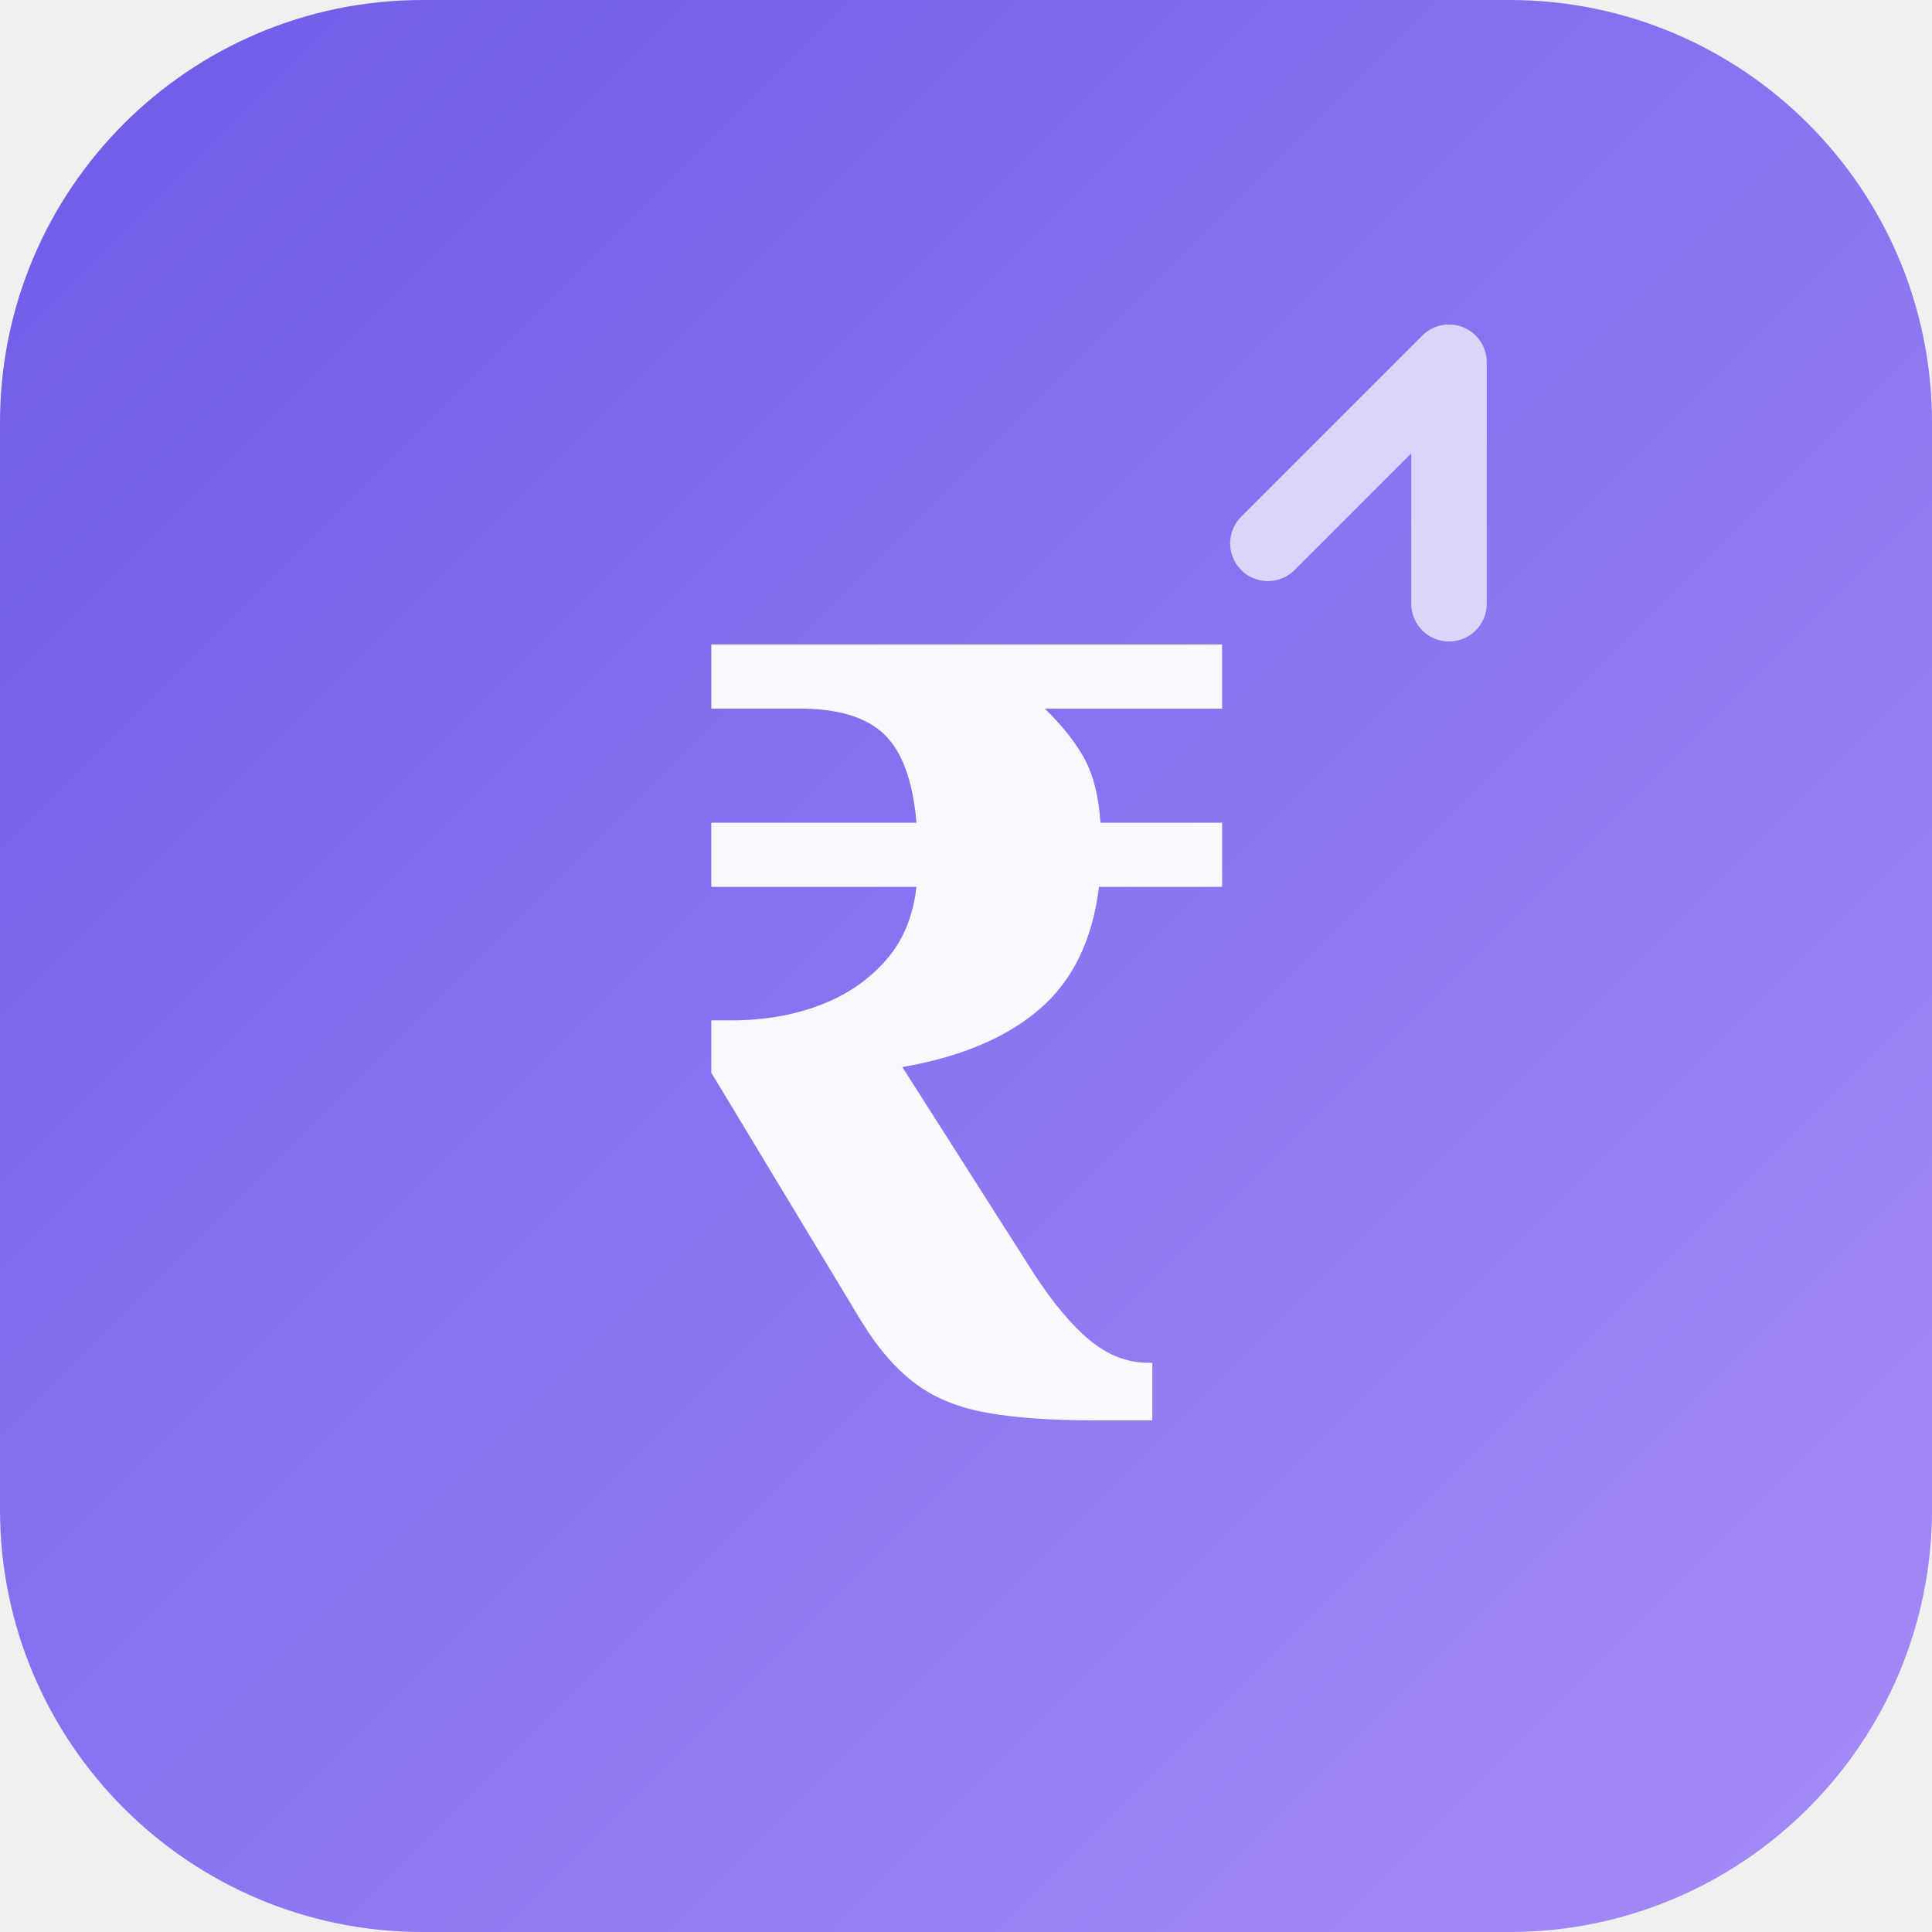
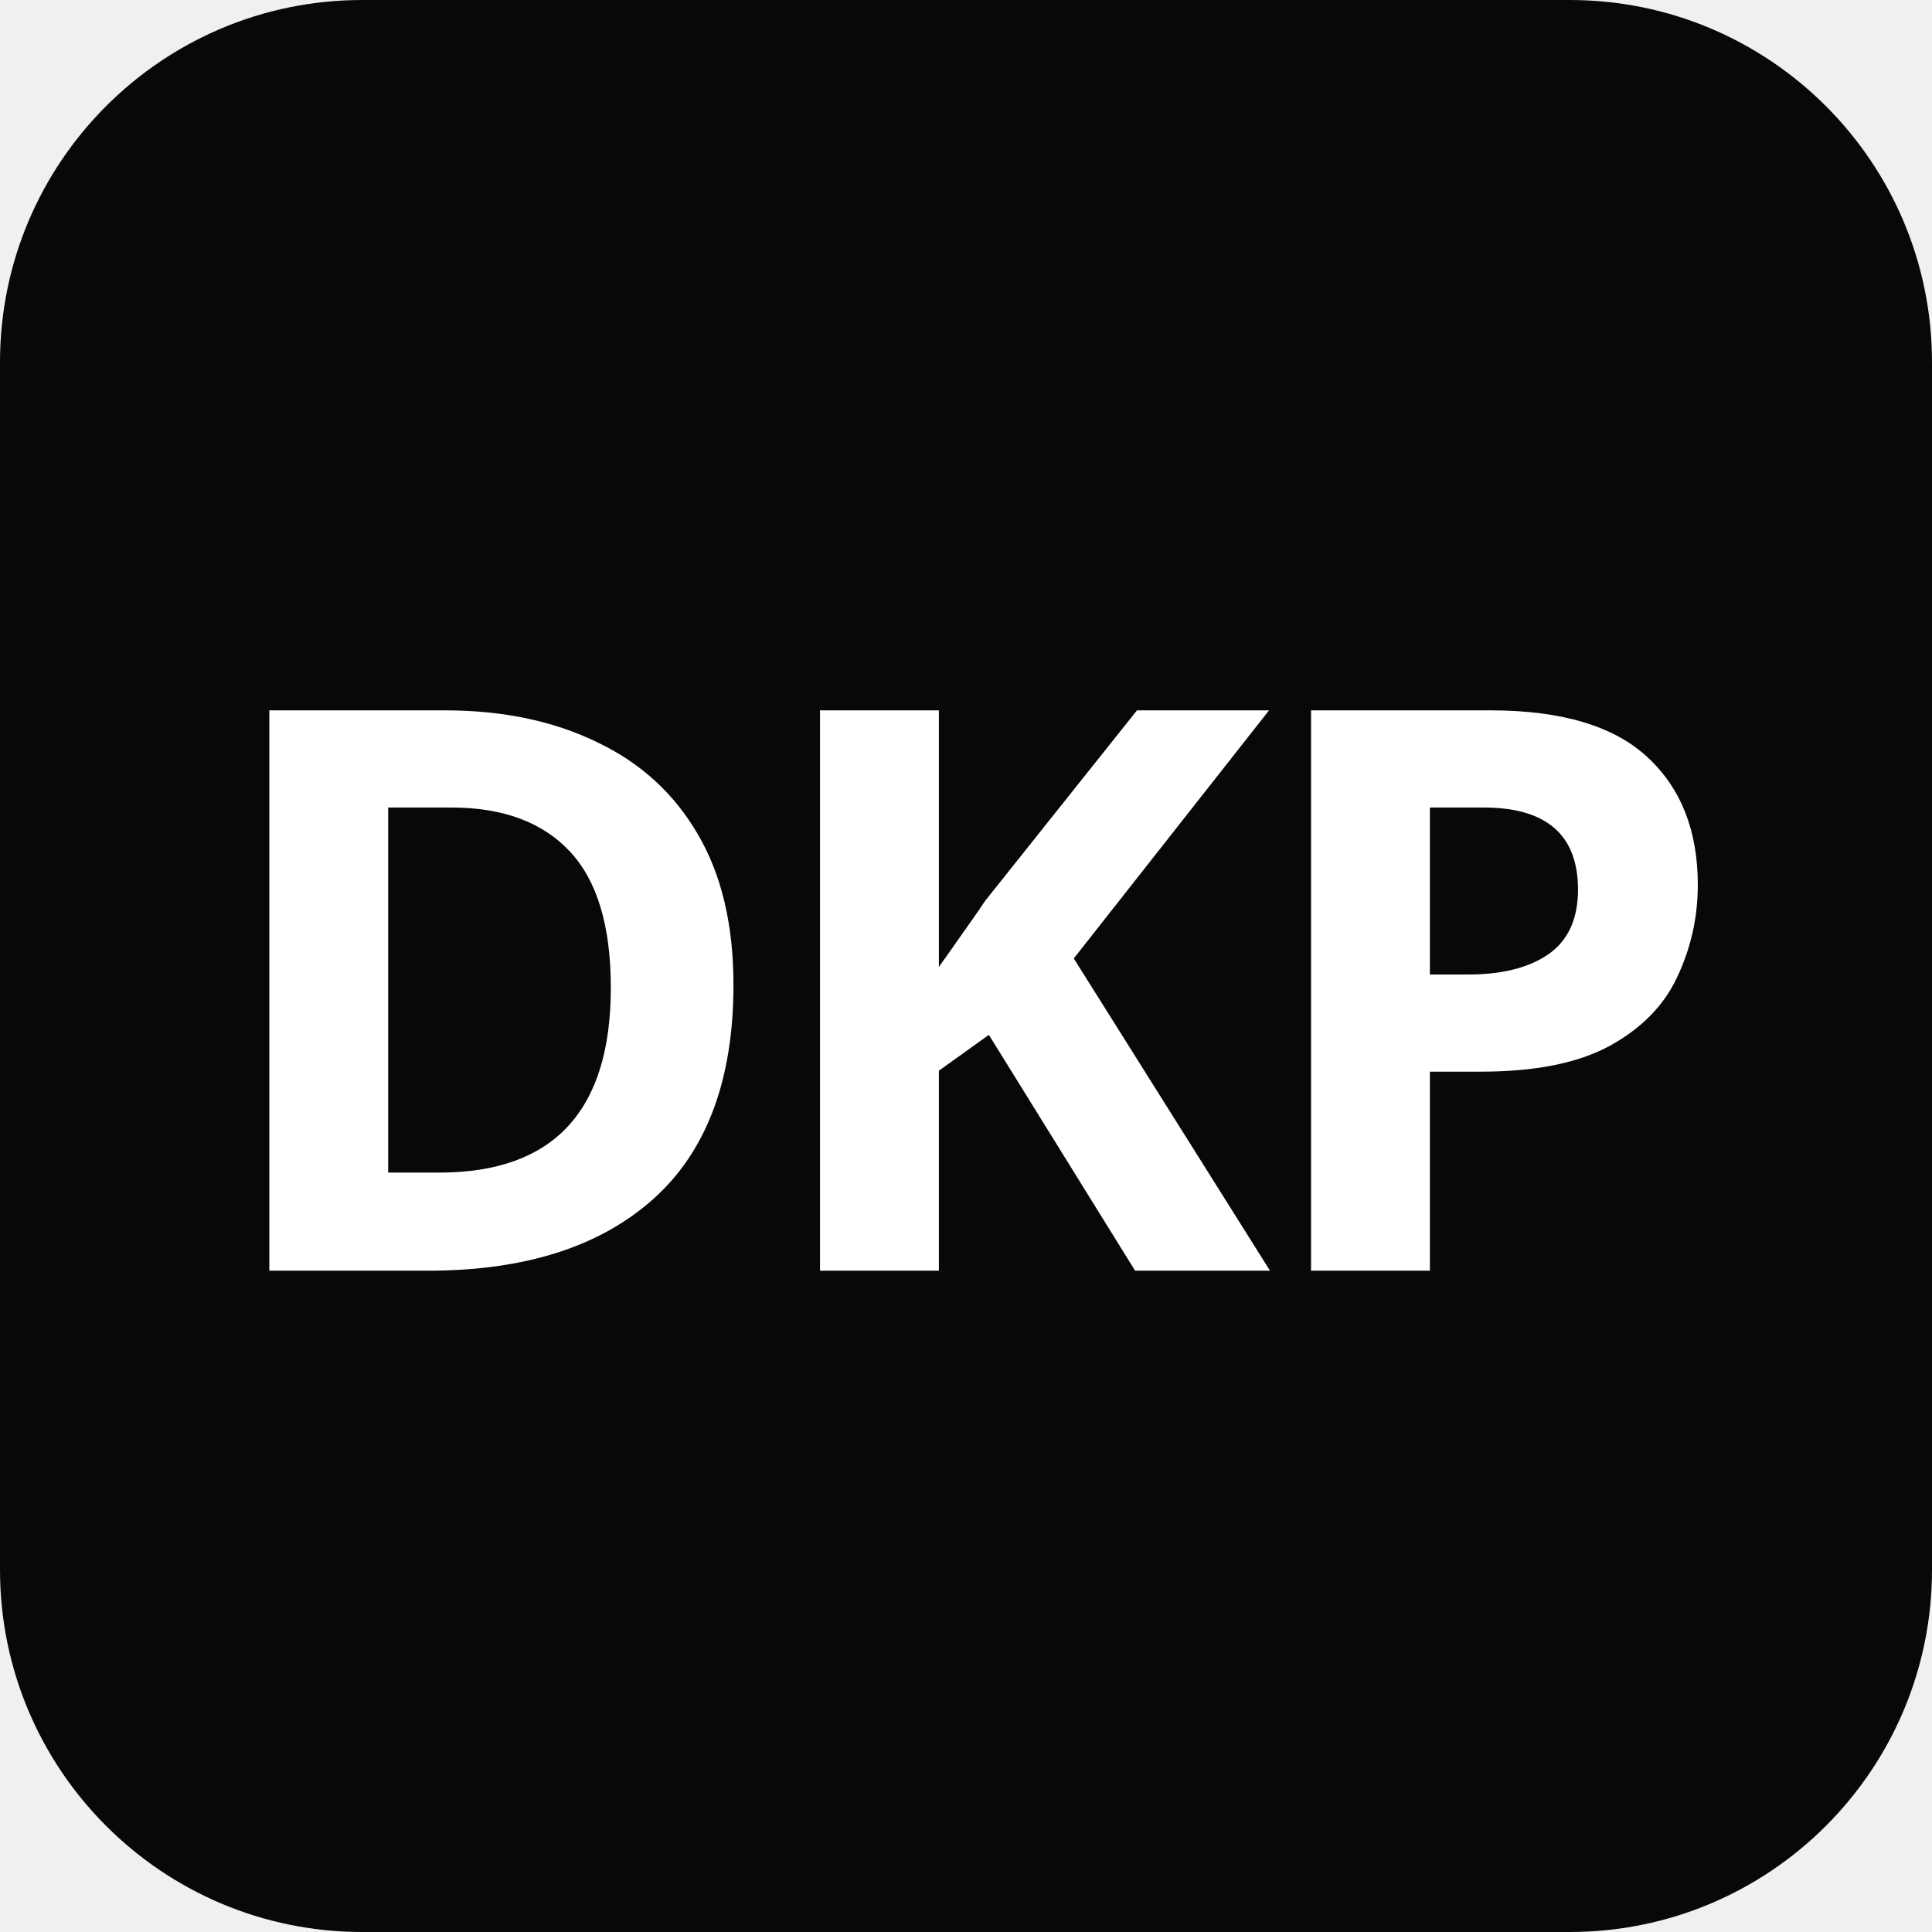
- <svg xmlns="http://www.w3.org/2000/svg" viewBox="0 0 64 64">
-   <defs>
-     <linearGradient id="g" x1="0%" y1="0%" x2="100%" y2="100%">
-       <stop offset="0%" stop-color="#6d5ce6" />
-       <stop offset="100%" stop-color="#a78bfa" />
-     </linearGradient>
-   </defs>
-   <rect width="64" height="64" rx="14" fill="url(#g)" />
-   <text x="50%" y="54%" dominant-baseline="middle" text-anchor="middle" font-family="Georgia, serif" font-size="36" font-weight="700" fill="white" opacity="0.95">₹</text>
-   <polyline points="42,18 48,12 48,20" fill="none" stroke="white" stroke-width="2.5" stroke-linecap="round" stroke-linejoin="round" opacity="0.7" />
+ <svg xmlns="http://www.w3.org/2000/svg" viewBox="0 0 32 32">
+   <rect width="32" height="32" rx="6" fill="#08080a" />
+   <text x="50%" y="50%" dominant-baseline="central" text-anchor="middle" font-family="sans-serif" font-weight="800" font-size="13" letter-spacing="-0.5" fill="#ffffff">DKP</text>
</svg>
